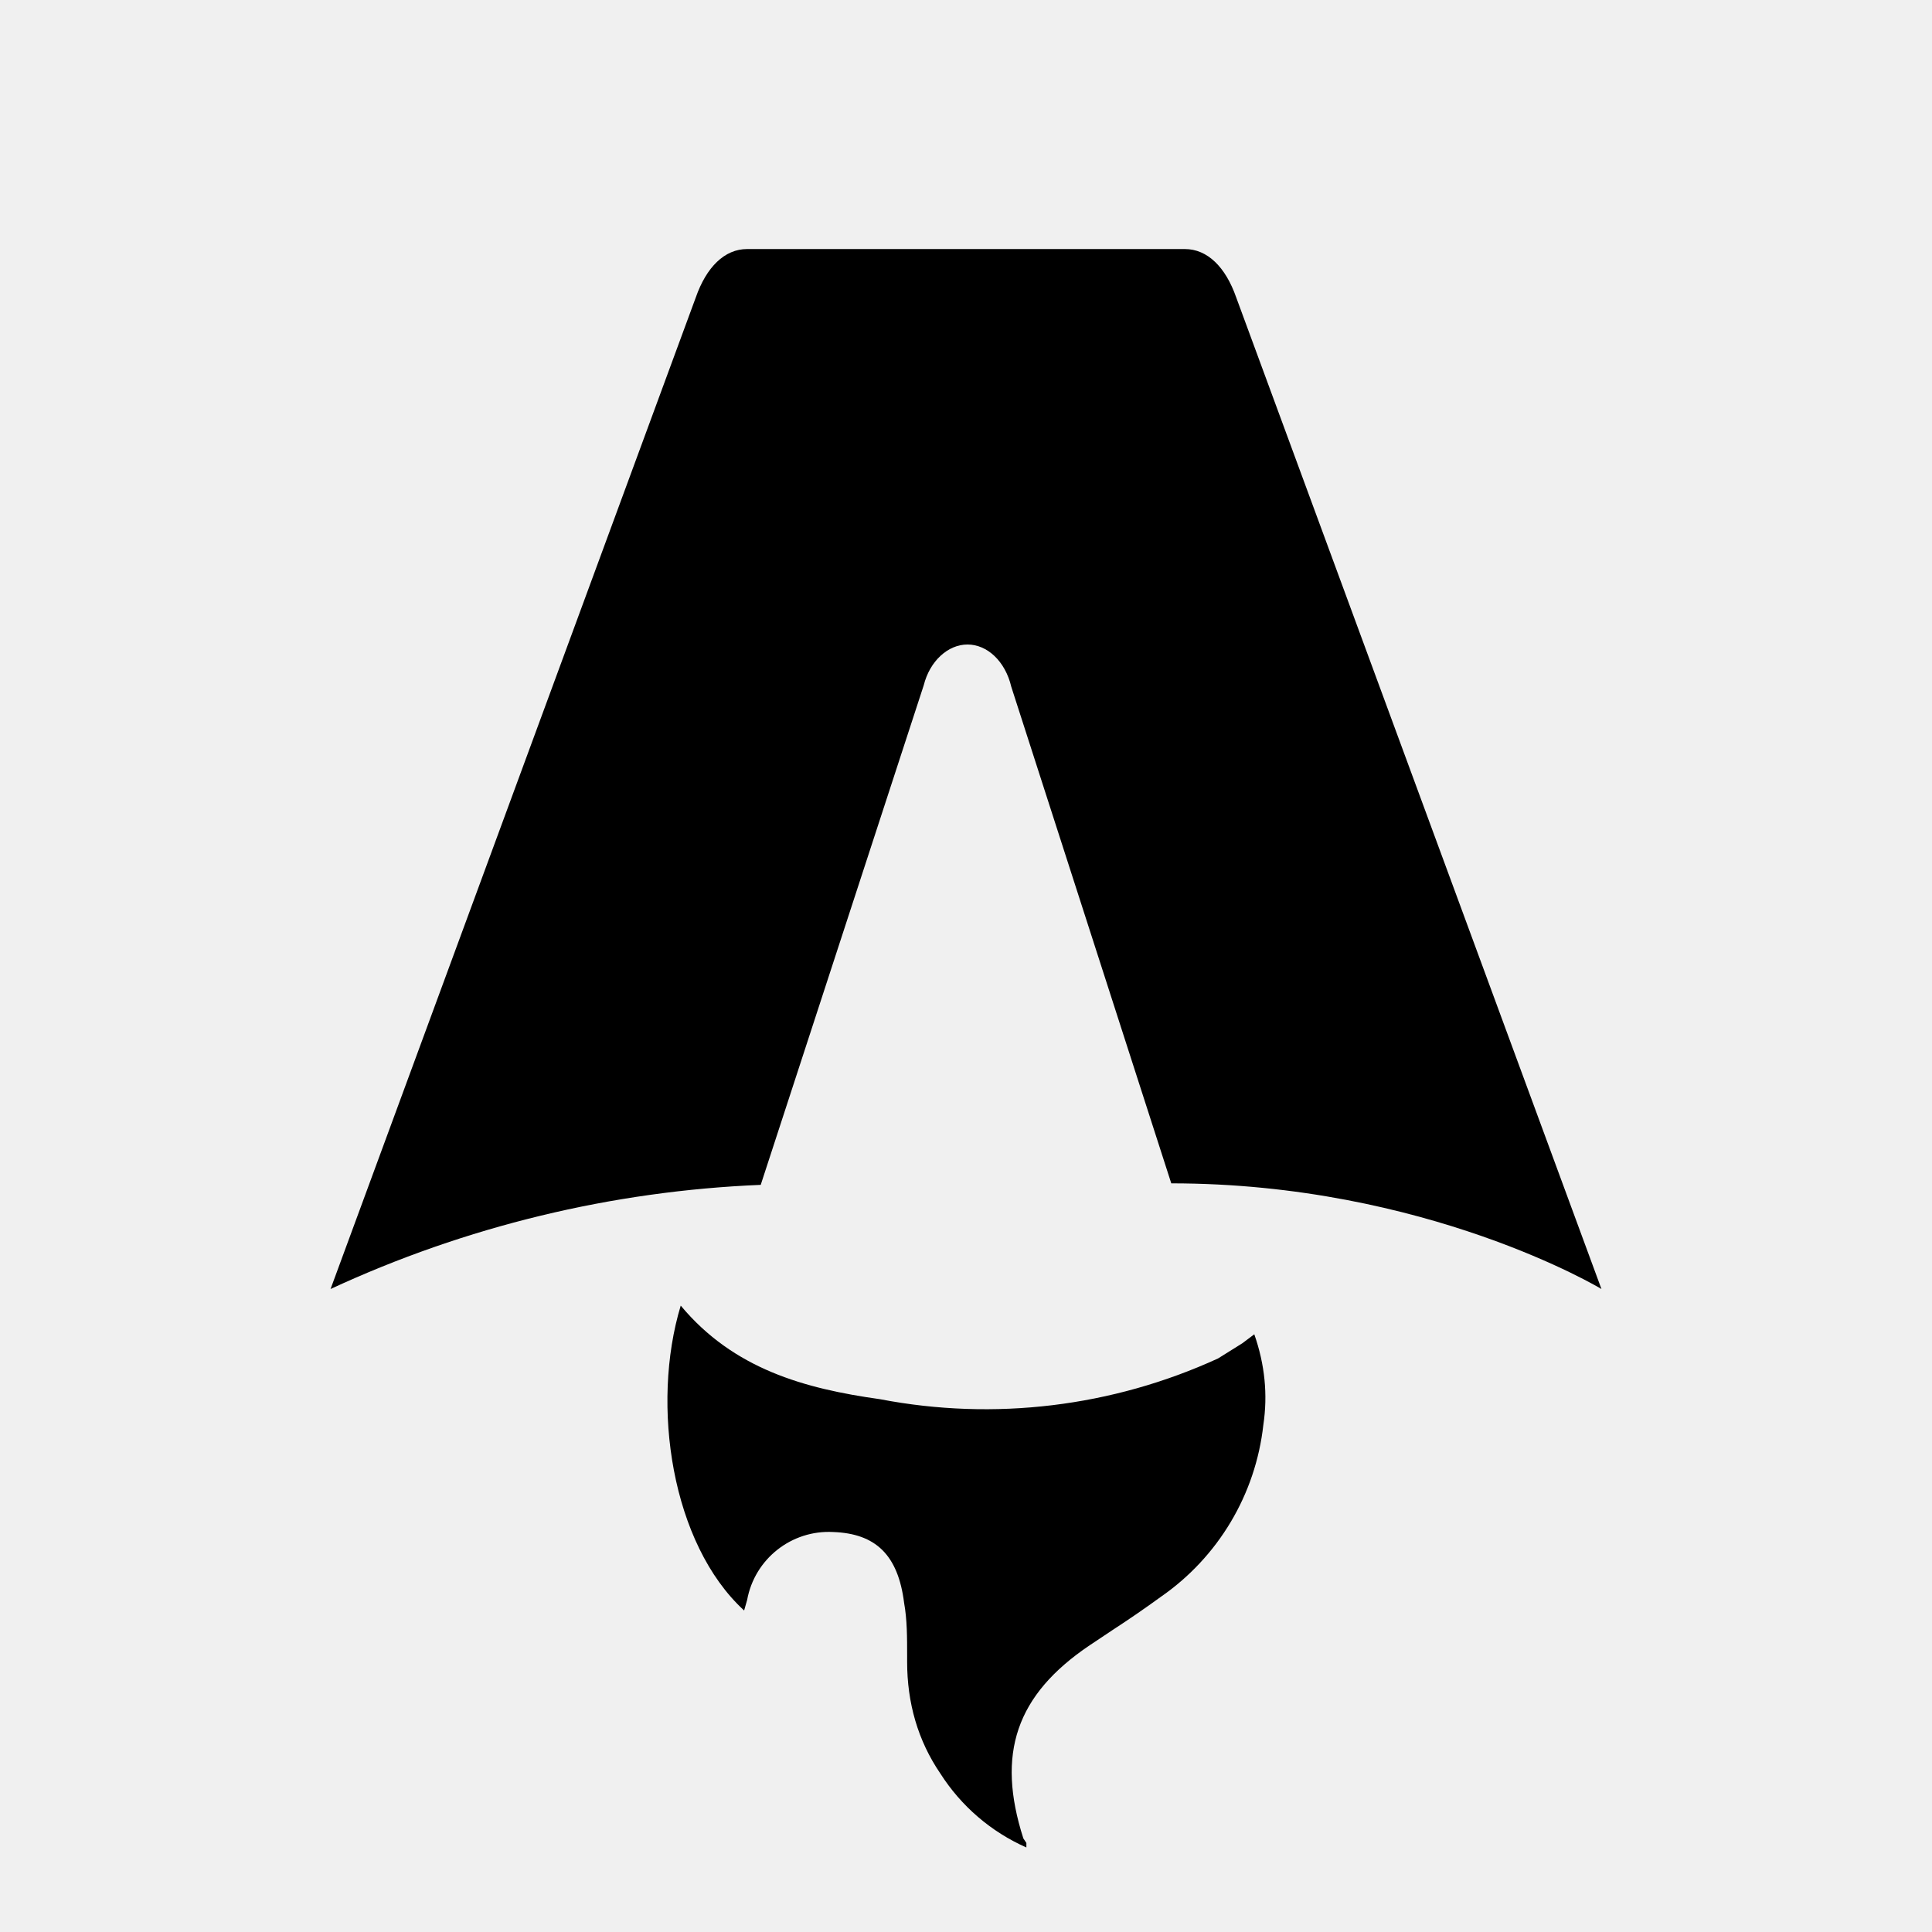
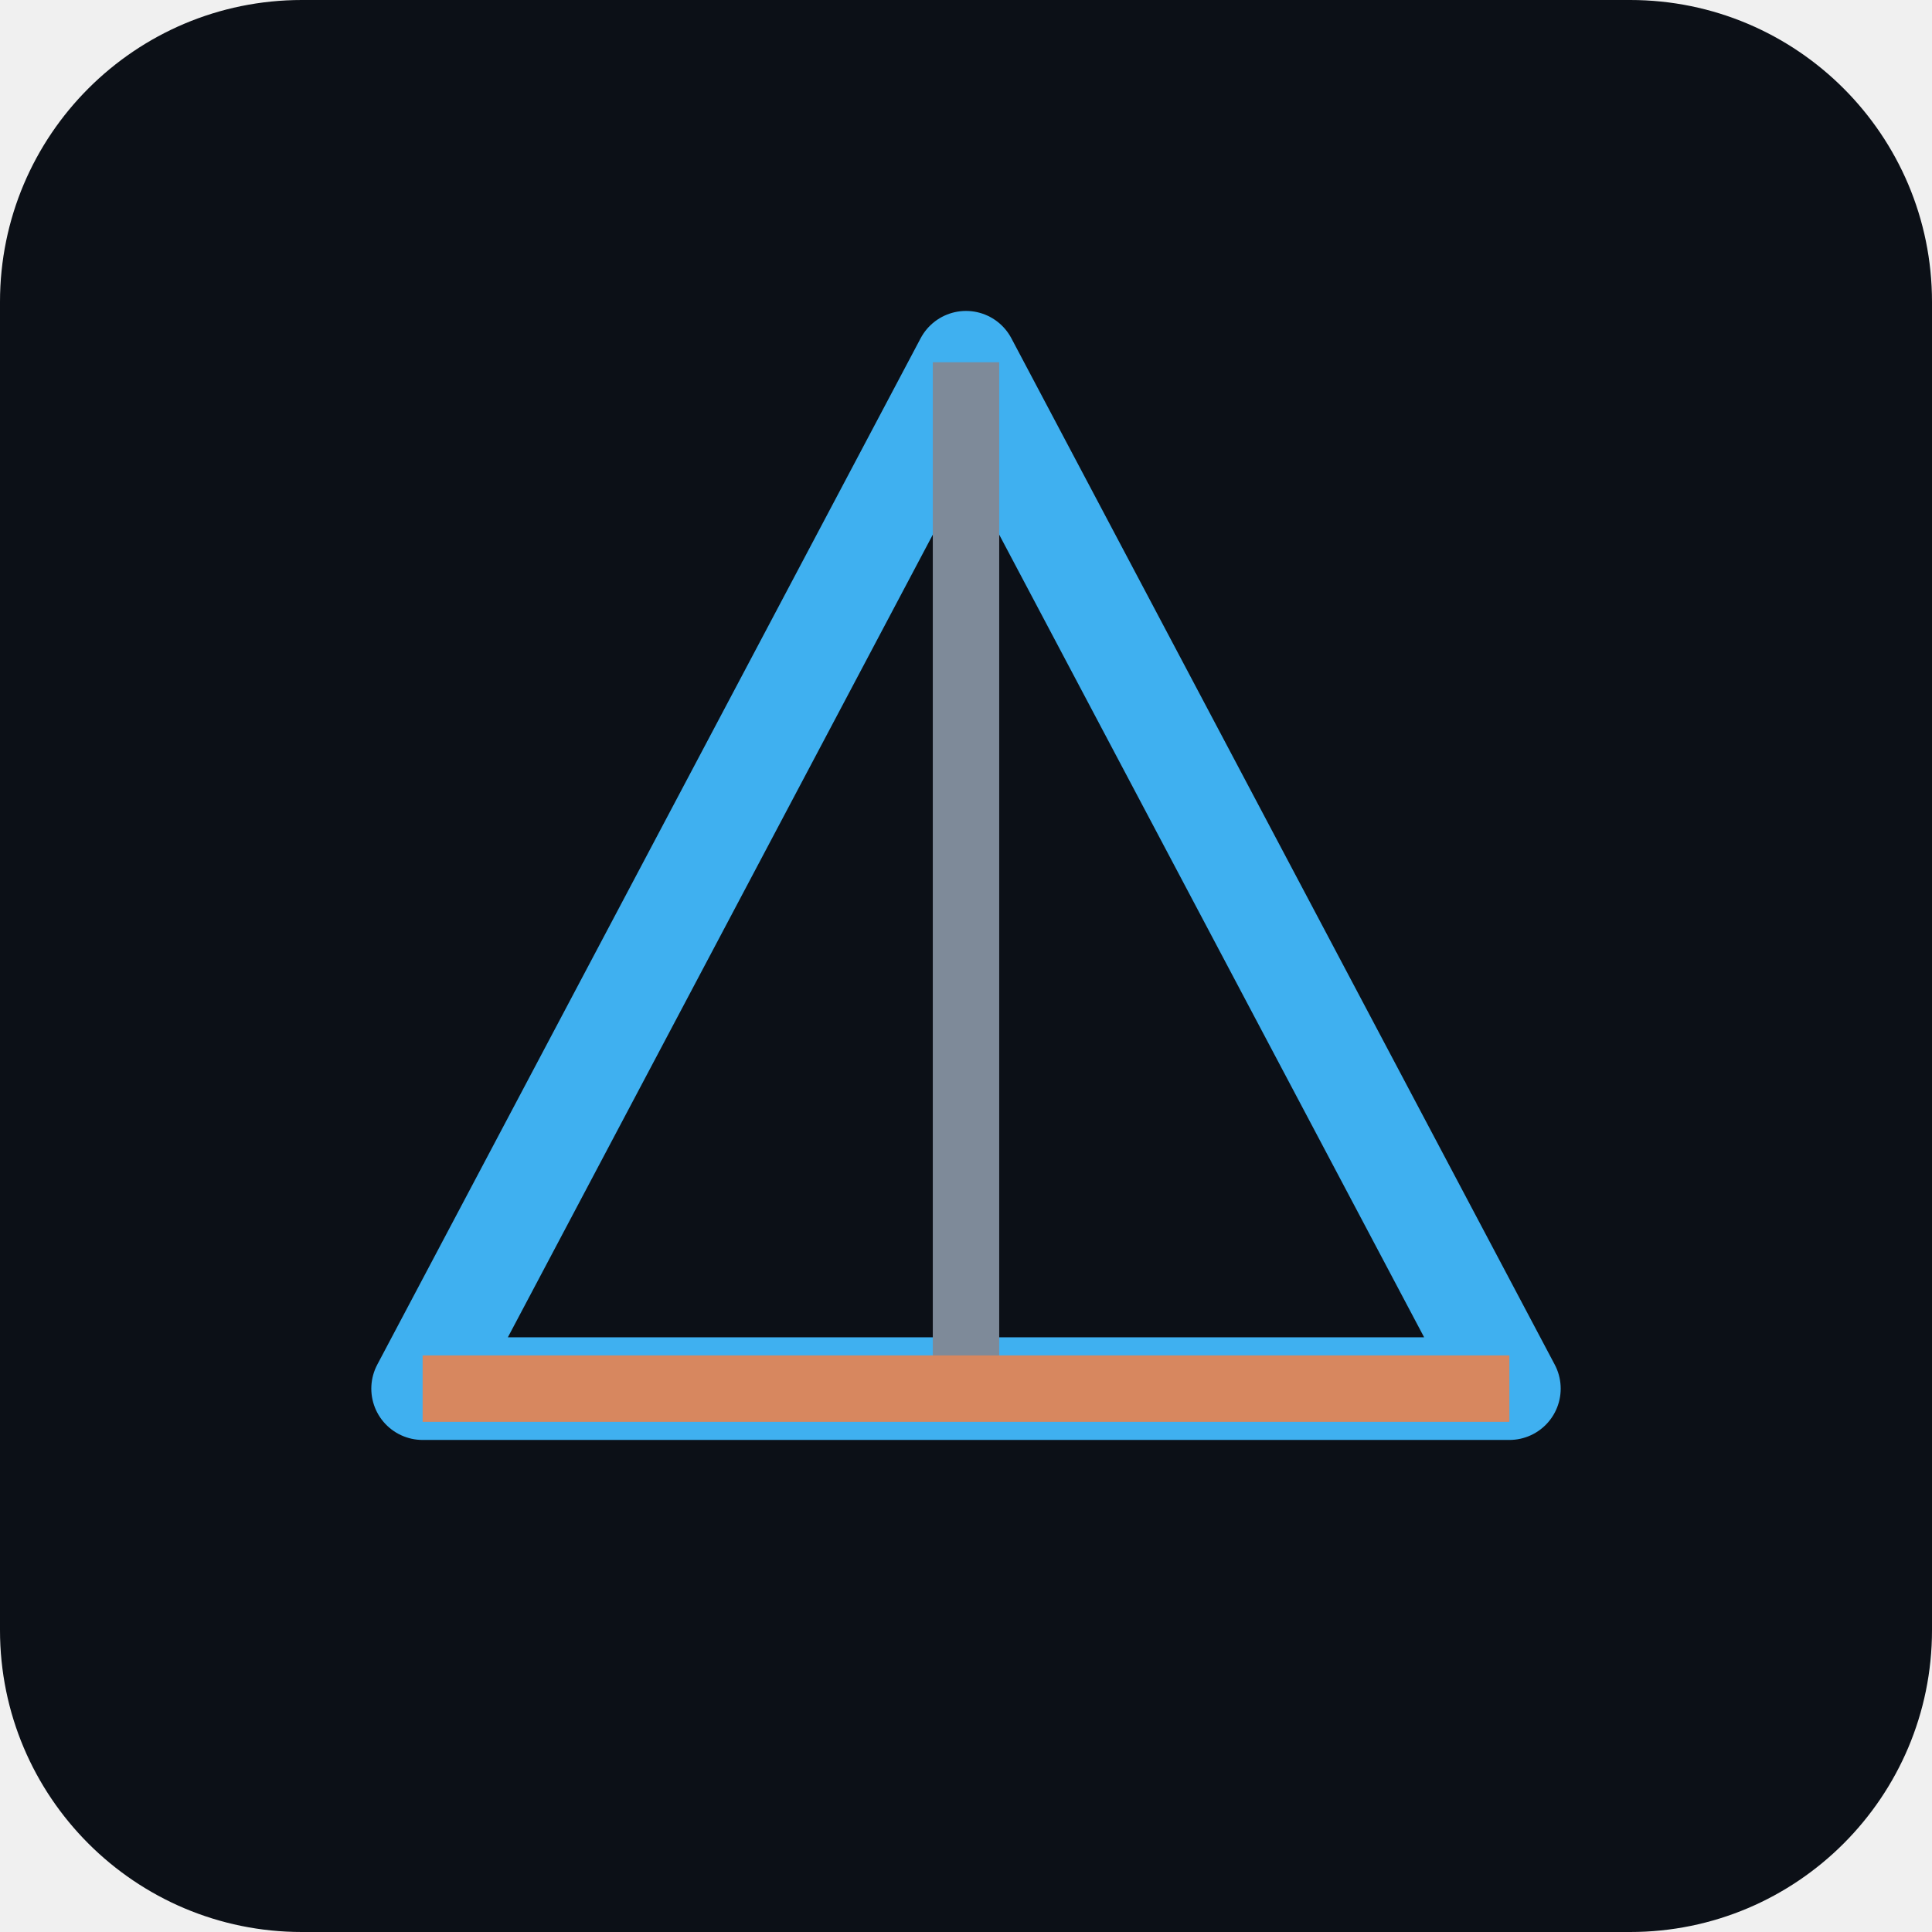
- <svg xmlns="http://www.w3.org/2000/svg" fill="none" viewBox="0 0 128 128">
-   <path d="M50.4 78.5a75.1 75.1 0 0 0-28.5 6.9l24.2-65.7c.7-2 1.9-3.2 3.4-3.2h29c1.5 0 2.7 1.2 3.4 3.2l24.2 65.7s-11.6-7-28.5-7L67 45.5c-.4-1.7-1.6-2.8-2.9-2.8-1.3 0-2.5 1.1-2.9 2.7L50.4 78.5Zm-1.1 28.2Zm-4.2-20.2c-2 6.6-.6 15.8 4.2 20.2a17.5 17.5 0 0 1 .2-.7 5.5 5.5 0 0 1 5.7-4.5c2.8.1 4.3 1.5 4.7 4.7.2 1.1.2 2.3.2 3.5v.4c0 2.7.7 5.2 2.2 7.4a13 13 0 0 0 5.7 4.9v-.3l-.2-.3c-1.8-5.6-.5-9.5 4.4-12.8l1.5-1a73 73 0 0 0 3.2-2.2 16 16 0 0 0 6.8-11.4c.3-2 .1-4-.6-6l-.8.6-1.6 1a37 37 0 0 1-22.4 2.7c-5-.7-9.7-2-13.2-6.2Z" />
-   <style>
-         path { fill: #000; }
-         @media (prefers-color-scheme: dark) {
-             path { fill: #FFF; }
-         }
-     </style>
+ <svg xmlns="http://www.w3.org/2000/svg" viewBox="0 0 64 64" width="64" height="64">
+   <rect width="64" height="64" rx="10" fill="#0c1017" />
+   <path d="M14 46 L32 12 L50 46 Z" fill="none" stroke="#3fb0f0" stroke-width="3.4" stroke-linejoin="round" />
+   <path d="M32 12 L32 46" stroke="#7e8a99" stroke-width="2.2" />
+   <path d="M14 46 L50 46" stroke="#d7875f" stroke-width="2.2" />
</svg>
